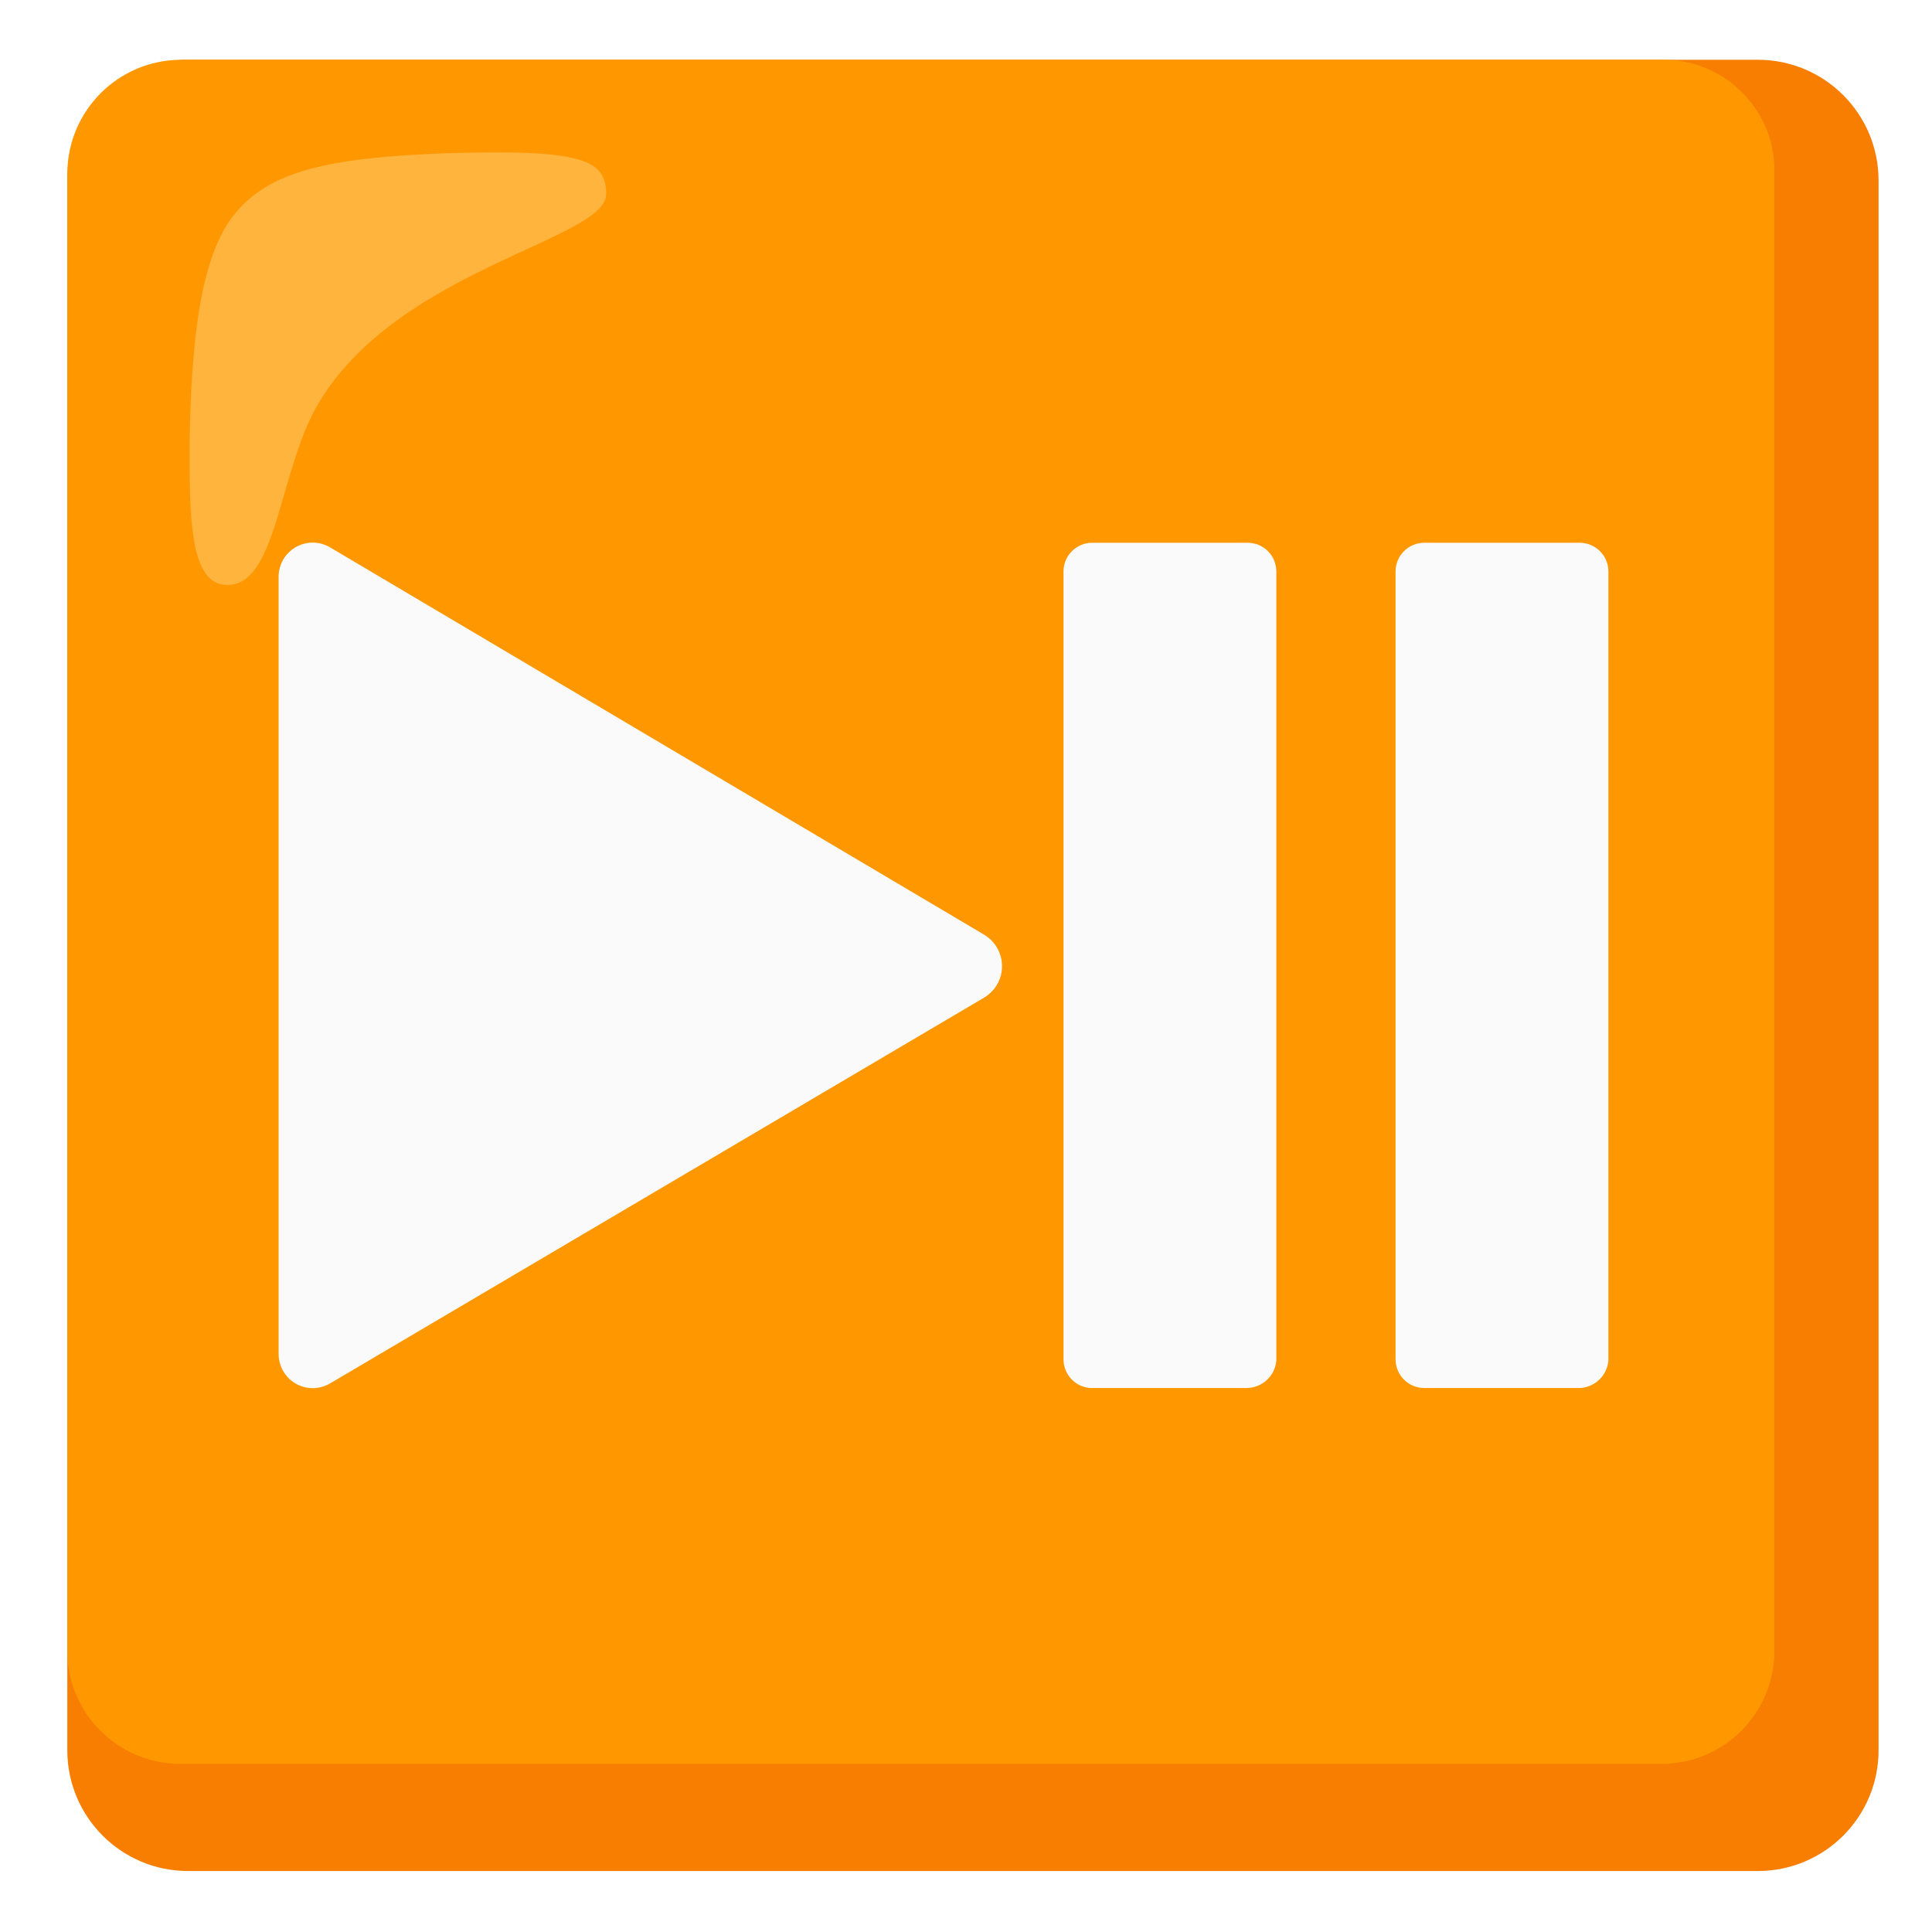
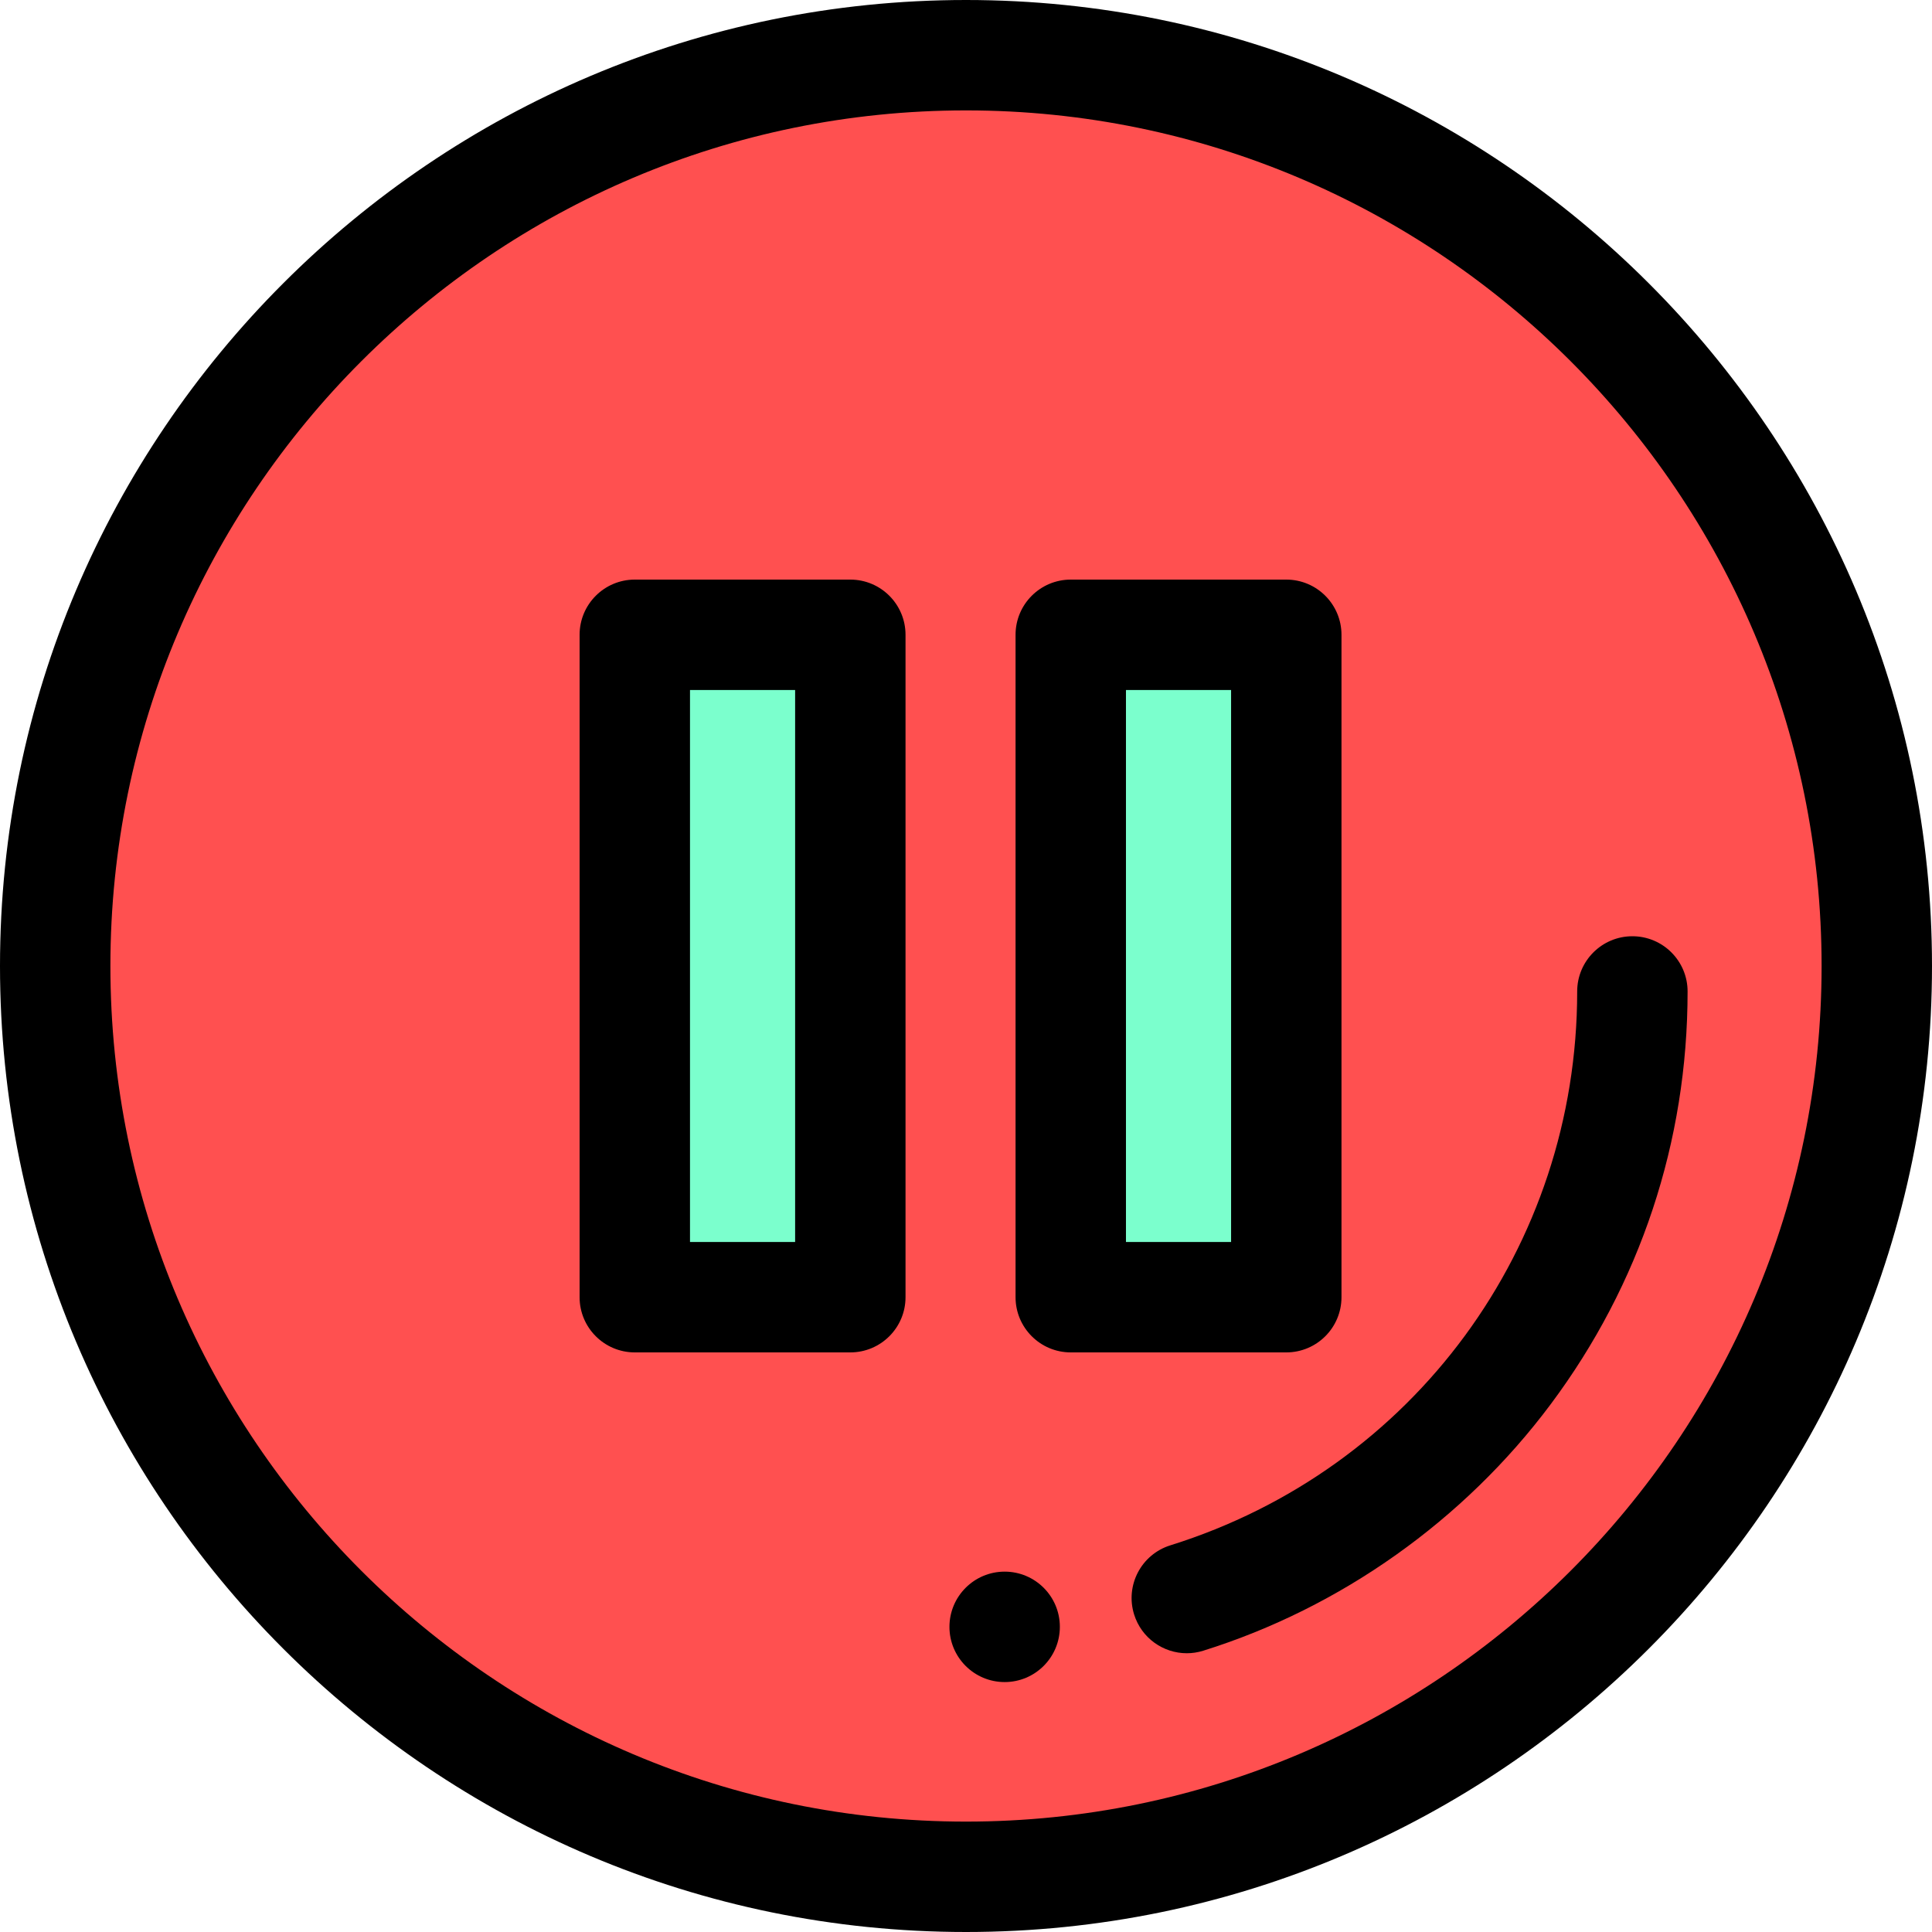
- <svg xmlns="http://www.w3.org/2000/svg" width="800px" height="800px" viewBox="0 0 128 128" aria-hidden="true" role="img" class="iconify iconify--noto" preserveAspectRatio="xMidYMid meet">
-   <path d="M116.46 3.96h-104c-4.42 0-8 3.58-8 8v104c0 4.42 3.58 8 8 8h104c4.42 0 8-3.58 8-8v-104c0-4.42-3.58-8-8-8z" fill="#f77e00" />
-   <path d="M110.16 3.96h-98.2a7.555 7.555 0 0 0-7.5 7.5v97.9c-.01 4.14 3.34 7.49 7.48 7.5H110.06c4.14.01 7.49-3.34 7.5-7.48V11.46c.09-4.05-3.13-7.41-7.18-7.5h-.22z" fill="#ff9800" />
-   <path d="M40.16 12.86c0-2.3-1.6-3-10.8-2.7c-7.7.3-11.5 1.2-13.8 4s-2.9 8.5-3 15.3c0 4.8 0 9.3 2.5 9.3c3.4 0 3.4-7.9 6.2-12.3c5.4-8.7 18.9-10.6 18.9-13.6z" opacity=".75" fill="#ffbd52" />
-   <path d="M82.56 91.96h-10.2a1.9 1.9 0 0 1-1.9-1.9v-52.2c0-1.05.85-1.9 1.9-1.9h10.3c1.05 0 1.9.85 1.9 1.9v52.3c-.1 1.03-.97 1.81-2 1.8z" fill="#fafafa" />
-   <path d="M104.56 91.96h-10.2a1.9 1.9 0 0 1-1.9-1.9v-52.2c0-1.05.85-1.9 1.9-1.9h10.3c1.05 0 1.9.85 1.9 1.9v52.3c-.1 1.03-.97 1.81-2 1.8z" fill="#fafafa" />
-   <path d="M18.46 63.96v-25.7a2.258 2.258 0 0 1 3.4-2l43.4 25.7c1.13.72 1.47 2.22.75 3.35c-.19.3-.45.55-.75.75l-43.4 25.6c-1.08.63-2.46.27-3.09-.81c-.21-.36-.32-.77-.31-1.19v-25.7z" fill="#fafafa" />
+ <svg xmlns="http://www.w3.org/2000/svg" version="1.1" id="Layer_1" viewBox="0 0 512 512" xml:space="preserve">
+   <circle style="fill:#FF5050;" cx="256" cy="256" r="241.371" />
+   <path d="M256,512C114.842,512,0,397.158,0,256S114.842,0,256,0s256,114.842,256,256S397.158,512,256,512z M256,29.257  C130.974,29.257,29.257,130.974,29.257,256S130.974,482.743,256,482.743S482.743,381.026,482.743,256S381.026,29.257,256,29.257z" />
+   <path d="M266.243,445.765c-8.078,0-14.629-6.551-14.629-14.629c0-8.078,6.551-14.636,14.629-14.636s14.629,6.545,14.629,14.623  v0.013C280.871,439.214,274.321,445.765,266.243,445.765z" />
+   <path d="M314.511,438.126c-6.229,0-12.001-4.01-13.957-10.268c-2.411-7.711,1.886-15.917,9.596-18.327  c64.49-20.163,107.82-79.151,107.82-146.786c0-8.078,6.551-14.629,14.629-14.629c8.078,0,14.629,6.551,14.629,14.629  c0,39.784-12.548,77.616-36.289,109.409c-22.945,30.723-55.637,53.914-92.058,65.3C317.428,437.909,315.957,438.126,314.511,438.126  z" />
+   <rect x="168.229" y="168.229" style="fill:#7BFFCD;" width="57.11" height="175.543" />
+   <path d="M225.344,358.4h-57.116c-8.078,0-14.629-6.551-14.629-14.629V168.229c0-8.078,6.551-14.629,14.629-14.629h57.116  c8.078,0,14.629,6.551,14.629,14.629v175.543C239.973,351.849,233.422,358.4,225.344,358.4z M182.857,329.143h27.859V182.857  h-27.859V329.143z" />
+   <rect x="283.765" y="168.229" style="fill:#7BFFCD;" width="57.11" height="175.543" />
+   <path d="M340.878,358.4h-57.116c-8.078,0-14.629-6.551-14.629-14.629V168.229c0-8.078,6.551-14.629,14.629-14.629h57.116  c8.078,0,14.629,6.551,14.629,14.629v175.543C355.506,351.849,348.957,358.4,340.878,358.4z M298.392,329.143h27.859V182.857  h-27.859V329.143z" />
</svg>
